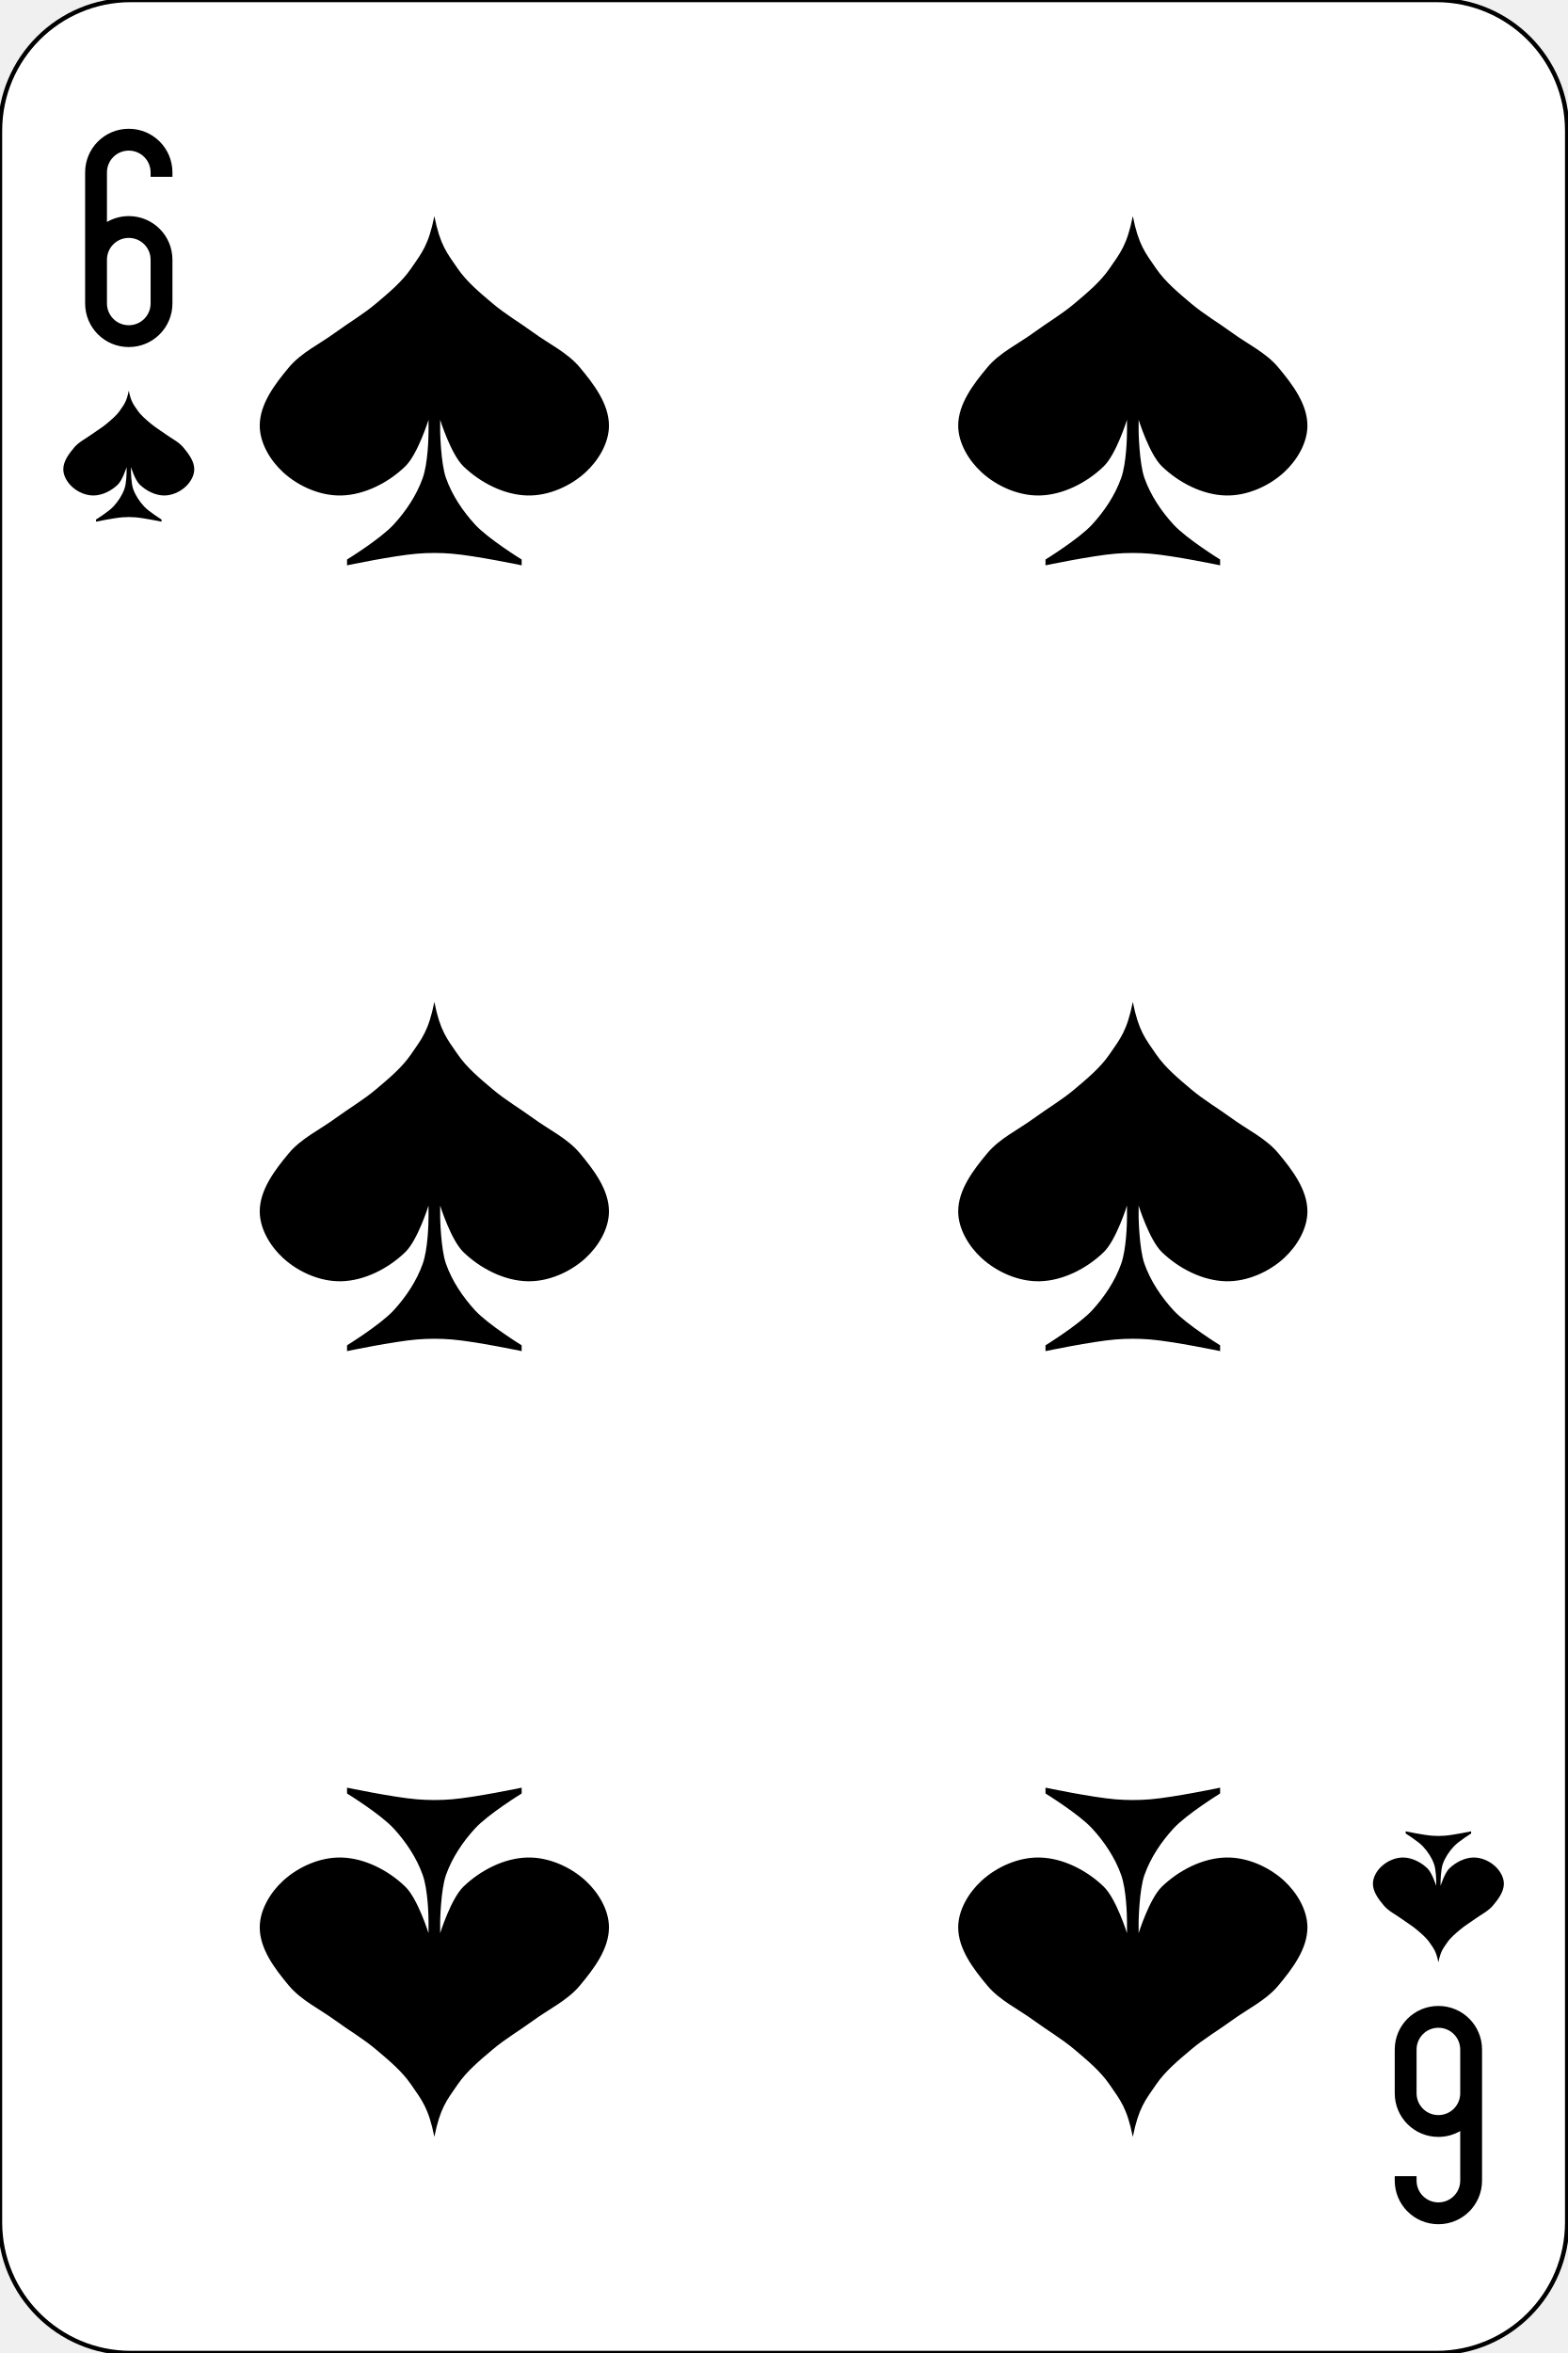
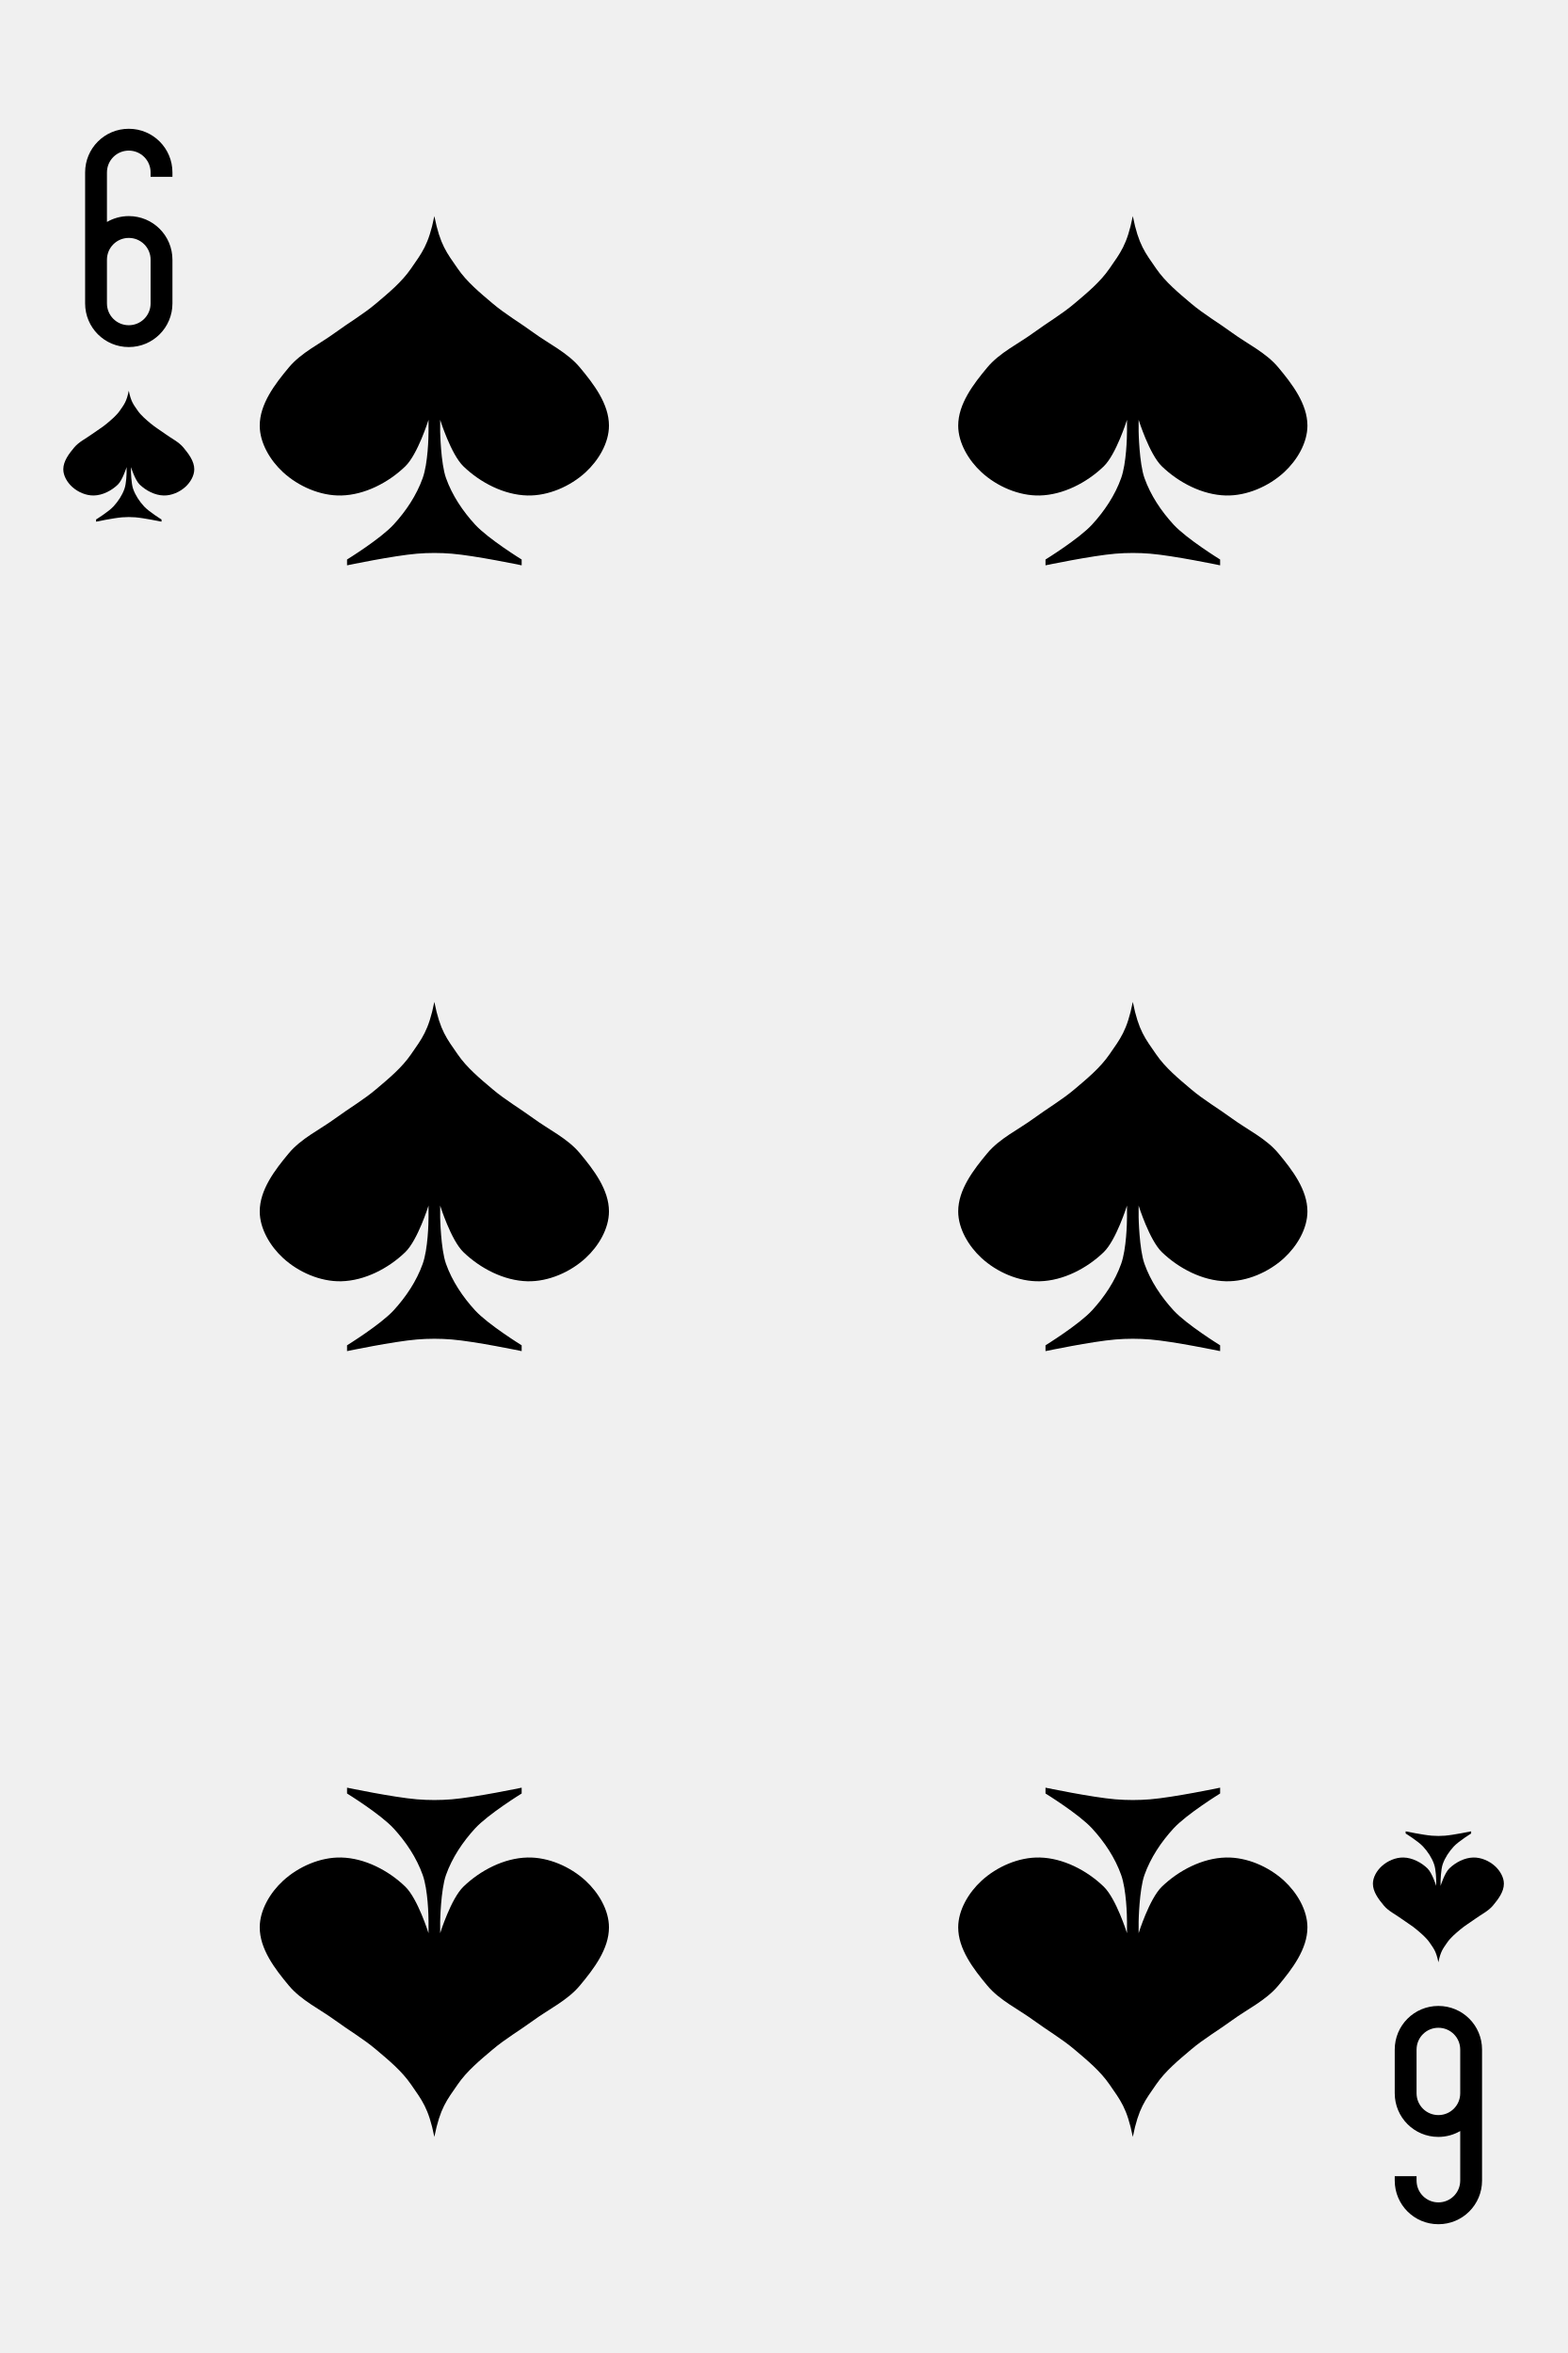
<svg xmlns="http://www.w3.org/2000/svg" width="359" height="539" viewBox="1980.5 1740.5 359 539">
  <g id="g14410" transform="translate(1980 1227.64)">
-     <rect id="rect14412" width="359" height="539" x=".5" y="512.86" rx="29.944" style="fill:#fff;stroke:#000" />
    <path id="path14414" d="M30 542.36c-5.54 0-10 4.46-10 10v30c0 5.54 4.46 10 10 10s10-4.46 10-10v-10c0-5.54-4.46-10-10-10-1.823 0-3.532.499-5 1.344V552.36c0-2.77 2.23-5 5-5s5 2.23 5 5v1h5v-1c0-5.54-4.46-10-10-10m0 25c2.77 0 5 2.23 5 5v10c0 2.77-2.23 5-5 5s-5-2.23-5-5v-10c0-2.77 2.23-5 5-5" />
    <path id="path14416" d="M330 1022.36c5.54 0 10-4.46 10-10v-30c0-5.54-4.46-10-10-10s-10 4.46-10 10v10c0 5.54 4.46 10 10 10 1.823 0 3.532-.499 5-1.344v11.344c0 2.77-2.23 5-5 5s-5-2.23-5-5v-1h-5v1c0 5.54 4.46 10 10 10m0-25c-2.77 0-5-2.23-5-5v-10c0-2.77 2.23-5 5-5s5 2.23 5 5v10c0 2.77-2.23 5-5 5" />
    <path id="path14418" d="M100 562.36c-1.333 6.667-2.855 8.392-5.333 12-2.135 3.109-5.122 5.562-8 8-2.917 2.471-6.248 4.408-9.333 6.667-3.586 2.625-7.819 4.588-10.667 8C63.483 600.842 60 605.391 60 610.36c0 3.975 2.408 7.975 5.333 10.667 3.523 3.241 8.548 5.444 13.333 5.333 5.369-.124 10.8-2.94 14.667-6.667 2.862-2.758 5.333-10.667 5.333-10.667v2.667c0 1.333-.133 7.29-1.333 10.667-1.404 3.951-3.83 7.579-6.667 10.667-3.01 3.273-10.667 8-10.667 8v1.333s10.612-2.221 16-2.667c2.658-.22 5.342-.22 8 0 5.388.446 16 2.667 16 2.667v-1.333s-7.66-4.727-10.667-8c-2.836-3.088-5.263-6.716-6.667-10.667-1.2-3.376-1.333-10.667-1.333-10.667v-2.667s2.471 7.908 5.333 10.667c3.867 3.726 9.298 6.543 14.667 6.667 4.786.11 9.811-2.092 13.333-5.333 2.925-2.692 5.333-6.691 5.333-10.667 0-4.969-3.483-9.518-6.667-13.333-2.848-3.412-7.08-5.375-10.667-8-3.085-2.258-6.416-4.195-9.333-6.667-2.878-2.438-5.865-4.891-8-8-2.478-3.608-4-5.333-5.333-12" />
    <path id="path14420" d="M260 562.36c-1.333 6.667-2.855 8.392-5.333 12-2.135 3.109-5.122 5.562-8 8-2.917 2.471-6.248 4.408-9.333 6.667-3.586 2.625-7.819 4.588-10.667 8-3.184 3.815-6.667 8.364-6.667 13.333 0 3.975 2.408 7.975 5.333 10.667 3.523 3.241 8.548 5.444 13.333 5.333 5.369-.124 10.8-2.94 14.667-6.667 2.862-2.758 5.333-10.667 5.333-10.667v2.667c0 1.333-.133 7.29-1.333 10.667-1.404 3.951-3.83 7.579-6.667 10.667-3.01 3.273-10.667 8-10.667 8v1.333s10.612-2.221 16-2.667c2.658-.22 5.342-.22 8 0 5.388.446 16 2.667 16 2.667v-1.333s-7.66-4.727-10.667-8c-2.836-3.088-5.263-6.716-6.667-10.667-1.2-3.376-1.333-10.667-1.333-10.667v-2.667s2.471 7.908 5.333 10.667c3.867 3.726 9.298 6.543 14.667 6.667 4.786.11 9.811-2.092 13.333-5.333 2.925-2.692 5.333-6.691 5.333-10.667 0-4.969-3.483-9.518-6.667-13.333-2.848-3.412-7.08-5.375-10.667-8-3.085-2.258-6.416-4.195-9.333-6.667-2.878-2.438-5.865-4.891-8-8-2.478-3.608-4-5.333-5.333-12" />
    <path id="path14422" d="M100 742.36c-1.333 6.667-2.855 8.392-5.333 12-2.135 3.109-5.122 5.562-8 8-2.917 2.471-6.248 4.408-9.333 6.667-3.586 2.625-7.819 4.588-10.667 8C63.483 780.842 60 785.391 60 790.36c0 3.975 2.408 7.975 5.333 10.667 3.523 3.241 8.548 5.444 13.333 5.333 5.369-.124 10.8-2.94 14.667-6.667 2.862-2.758 5.333-10.667 5.333-10.667v2.667c0 1.333-.133 7.29-1.333 10.667-1.404 3.951-3.83 7.579-6.667 10.667-3.01 3.273-10.667 8-10.667 8v1.333s10.612-2.221 16-2.667c2.658-.22 5.342-.22 8 0 5.388.446 16 2.667 16 2.667v-1.333s-7.66-4.727-10.667-8c-2.836-3.088-5.263-6.716-6.667-10.667-1.2-3.376-1.333-10.667-1.333-10.667v-2.667s2.471 7.908 5.333 10.667c3.867 3.726 9.298 6.543 14.667 6.667 4.786.11 9.811-2.092 13.333-5.333 2.925-2.692 5.333-6.691 5.333-10.667 0-4.969-3.483-9.518-6.667-13.333-2.848-3.412-7.08-5.375-10.667-8-3.085-2.258-6.416-4.195-9.333-6.667-2.878-2.438-5.865-4.891-8-8-2.478-3.608-4-5.333-5.333-12" />
    <path id="path14424" d="M260 742.36c-1.333 6.667-2.855 8.392-5.333 12-2.135 3.109-5.122 5.562-8 8-2.917 2.471-6.248 4.408-9.333 6.667-3.586 2.625-7.819 4.588-10.667 8-3.184 3.815-6.667 8.364-6.667 13.333 0 3.975 2.408 7.975 5.333 10.667 3.523 3.241 8.548 5.444 13.333 5.333 5.369-.124 10.8-2.94 14.667-6.667 2.862-2.758 5.333-10.667 5.333-10.667v2.667c0 1.333-.133 7.29-1.333 10.667-1.404 3.951-3.83 7.579-6.667 10.667-3.01 3.273-10.667 8-10.667 8v1.333s10.612-2.221 16-2.667c2.658-.22 5.342-.22 8 0 5.388.446 16 2.667 16 2.667v-1.333s-7.66-4.727-10.667-8c-2.836-3.088-5.263-6.716-6.667-10.667-1.2-3.376-1.333-10.667-1.333-10.667v-2.667s2.471 7.908 5.333 10.667c3.867 3.726 9.298 6.543 14.667 6.667 4.786.11 9.811-2.092 13.333-5.333 2.925-2.692 5.333-6.691 5.333-10.667 0-4.969-3.483-9.518-6.667-13.333-2.848-3.412-7.08-5.375-10.667-8-3.085-2.258-6.416-4.195-9.333-6.667-2.878-2.438-5.865-4.891-8-8-2.478-3.608-4-5.333-5.333-12" />
    <path id="path14426" d="M100 1002.36c-1.333-6.667-2.855-8.392-5.333-12-2.135-3.109-5.122-5.562-8-8-2.917-2.471-6.248-4.408-9.333-6.667-3.586-2.625-7.819-4.588-10.667-8C63.483 963.878 60 959.329 60 954.36c0-3.975 2.408-7.975 5.333-10.667 3.523-3.241 8.548-5.444 13.333-5.333 5.369.124 10.8 2.94 14.667 6.667 2.862 2.758 5.333 10.667 5.333 10.667v-2.667c0-1.333-.133-7.29-1.333-10.667-1.404-3.951-3.83-7.579-6.667-10.667-3.01-3.273-10.667-8-10.667-8v-1.333s10.612 2.221 16 2.667c2.658.22 5.342.22 8 0 5.388-.446 16-2.667 16-2.667v1.333s-7.66 4.727-10.667 8c-2.836 3.088-5.263 6.716-6.667 10.667-1.2 3.376-1.333 10.667-1.333 10.667v2.667s2.471-7.908 5.333-10.667c3.867-3.726 9.298-6.543 14.667-6.667 4.786-.11 9.811 2.092 13.333 5.333 2.925 2.692 5.333 6.691 5.333 10.667 0 4.969-3.483 9.518-6.667 13.333-2.848 3.412-7.08 5.375-10.667 8-3.085 2.258-6.416 4.195-9.333 6.667-2.878 2.438-5.865 4.891-8 8-2.478 3.608-4 5.333-5.333 12" />
    <path id="path14428" d="M260 1002.36c-1.333-6.667-2.855-8.392-5.333-12-2.135-3.109-5.122-5.562-8-8-2.917-2.471-6.248-4.408-9.333-6.667-3.586-2.625-7.819-4.588-10.667-8-3.184-3.815-6.667-8.364-6.667-13.333 0-3.975 2.408-7.975 5.333-10.667 3.523-3.241 8.548-5.444 13.333-5.333 5.369.124 10.8 2.94 14.667 6.667 2.862 2.758 5.333 10.667 5.333 10.667v-2.667c0-1.333-.133-7.29-1.333-10.667-1.404-3.951-3.83-7.579-6.667-10.667-3.01-3.273-10.667-8-10.667-8v-1.333s10.612 2.221 16 2.667c2.658.22 5.342.22 8 0 5.388-.446 16-2.667 16-2.667v1.333s-7.66 4.727-10.667 8c-2.836 3.088-5.263 6.716-6.667 10.667-1.2 3.376-1.333 10.667-1.333 10.667v2.667s2.471-7.908 5.333-10.667c3.867-3.726 9.298-6.543 14.667-6.667 4.786-.11 9.811 2.092 13.333 5.333 2.925 2.692 5.333 6.691 5.333 10.667 0 4.969-3.483 9.518-6.667 13.333-2.848 3.412-7.08 5.375-10.667 8-3.085 2.258-6.416 4.195-9.333 6.667-2.878 2.438-5.865 4.891-8 8-2.478 3.608-4 5.333-5.333 12" />
    <path id="path14430" d="M30 602.36c-.5 2.5-1.071 3.147-2 4.5-.801 1.166-1.921 2.086-3 3-1.094.927-2.343 1.653-3.5 2.5-1.345.984-2.932 1.72-4 3-1.194 1.431-2.5 3.137-2.5 5 0 1.491.903 2.991 2 4 1.321 1.215 3.205 2.041 5 2 2.01-.046 4.05-1.103 5.5-2.5 1.073-1.034 2-4 2-4v1c0 .5-.05 2.734-.5 4-.527 1.482-1.436 2.842-2.5 4-1.127 1.227-4 3-4 3v.5s3.979-.833 6-1c.997-.082 2-.082 3 0 2.02.167 6 1 6 1v-.5s-2.873-1.773-4-3c-1.064-1.158-1.973-2.518-2.5-4-.45-1.266-.5-4-.5-4v-1s.927 2.966 2 4c1.45 1.397 3.487 2.454 5.5 2.5 1.795.041 3.679-.785 5-2 1.097-1.01 2-2.509 2-4 0-1.863-1.306-3.569-2.5-5-1.068-1.28-2.655-2.02-4-3-1.157-.847-2.406-1.573-3.5-2.5-1.079-.914-2.199-1.834-3-3-.929-1.353-1.5-2-2-4.5" />
    <path id="path14432" d="M330 962.36c-.5-2.5-1.071-3.147-2-4.5-.801-1.166-1.921-2.086-3-3-1.094-.927-2.343-1.653-3.5-2.5-1.345-.984-2.932-1.72-4-3-1.194-1.431-2.5-3.137-2.5-5 0-1.491.903-2.991 2-4 1.321-1.215 3.205-2.041 5-2 2.01.046 4.05 1.103 5.5 2.5 1.073 1.034 2 4 2 4v-1c0-.5-.05-2.734-.5-4-.527-1.482-1.436-2.842-2.5-4-1.127-1.227-4-3-4-3v-.5s3.979.833 6 1c.997.082 2 .082 3 0 2.02-.167 6-1 6-1v.5s-2.873 1.773-4 3c-1.064 1.158-1.973 2.518-2.5 4-.45 1.266-.5 4-.5 4v1s.927-2.966 2-4c1.45-1.397 3.487-2.454 5.5-2.5 1.795-.041 3.679.785 5 2 1.097 1.01 2 2.509 2 4 0 1.863-1.306 3.569-2.5 5-1.068 1.28-2.655 2.02-4 3-1.157.847-2.406 1.573-3.5 2.5-1.079.914-2.199 1.834-3 3-.929 1.353-1.5 2-2 4.5" />
  </g>
</svg>
